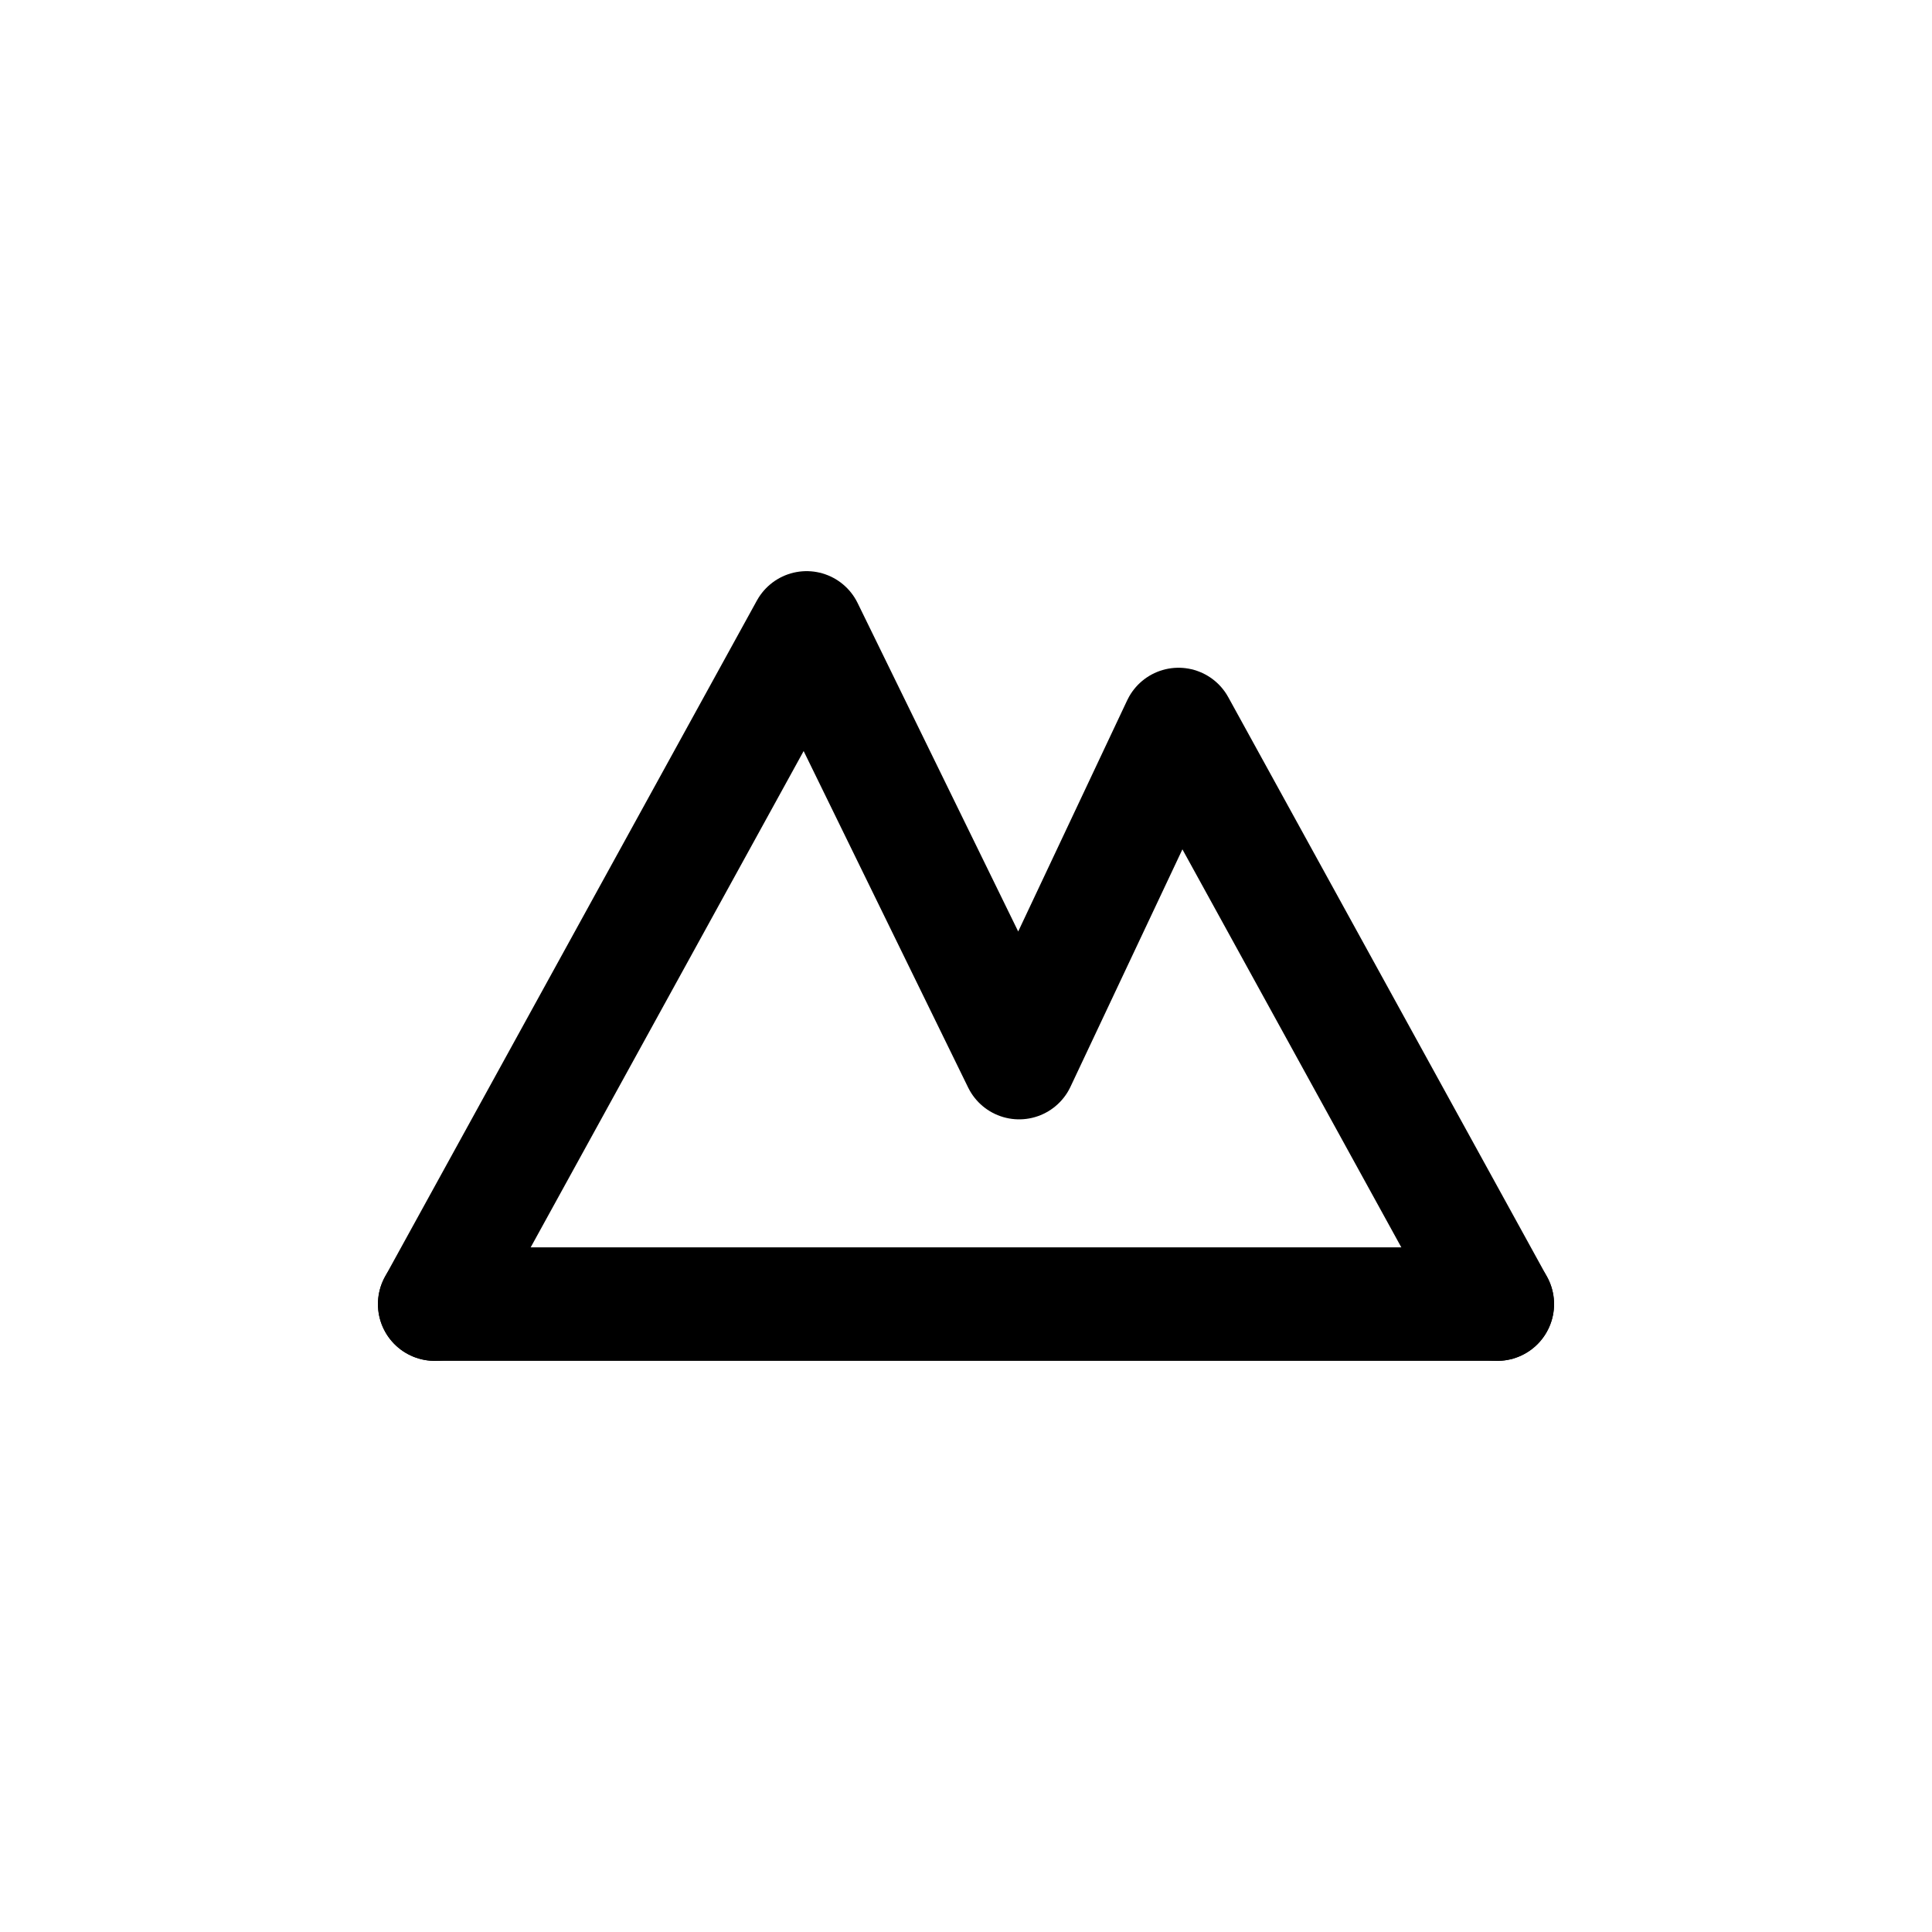
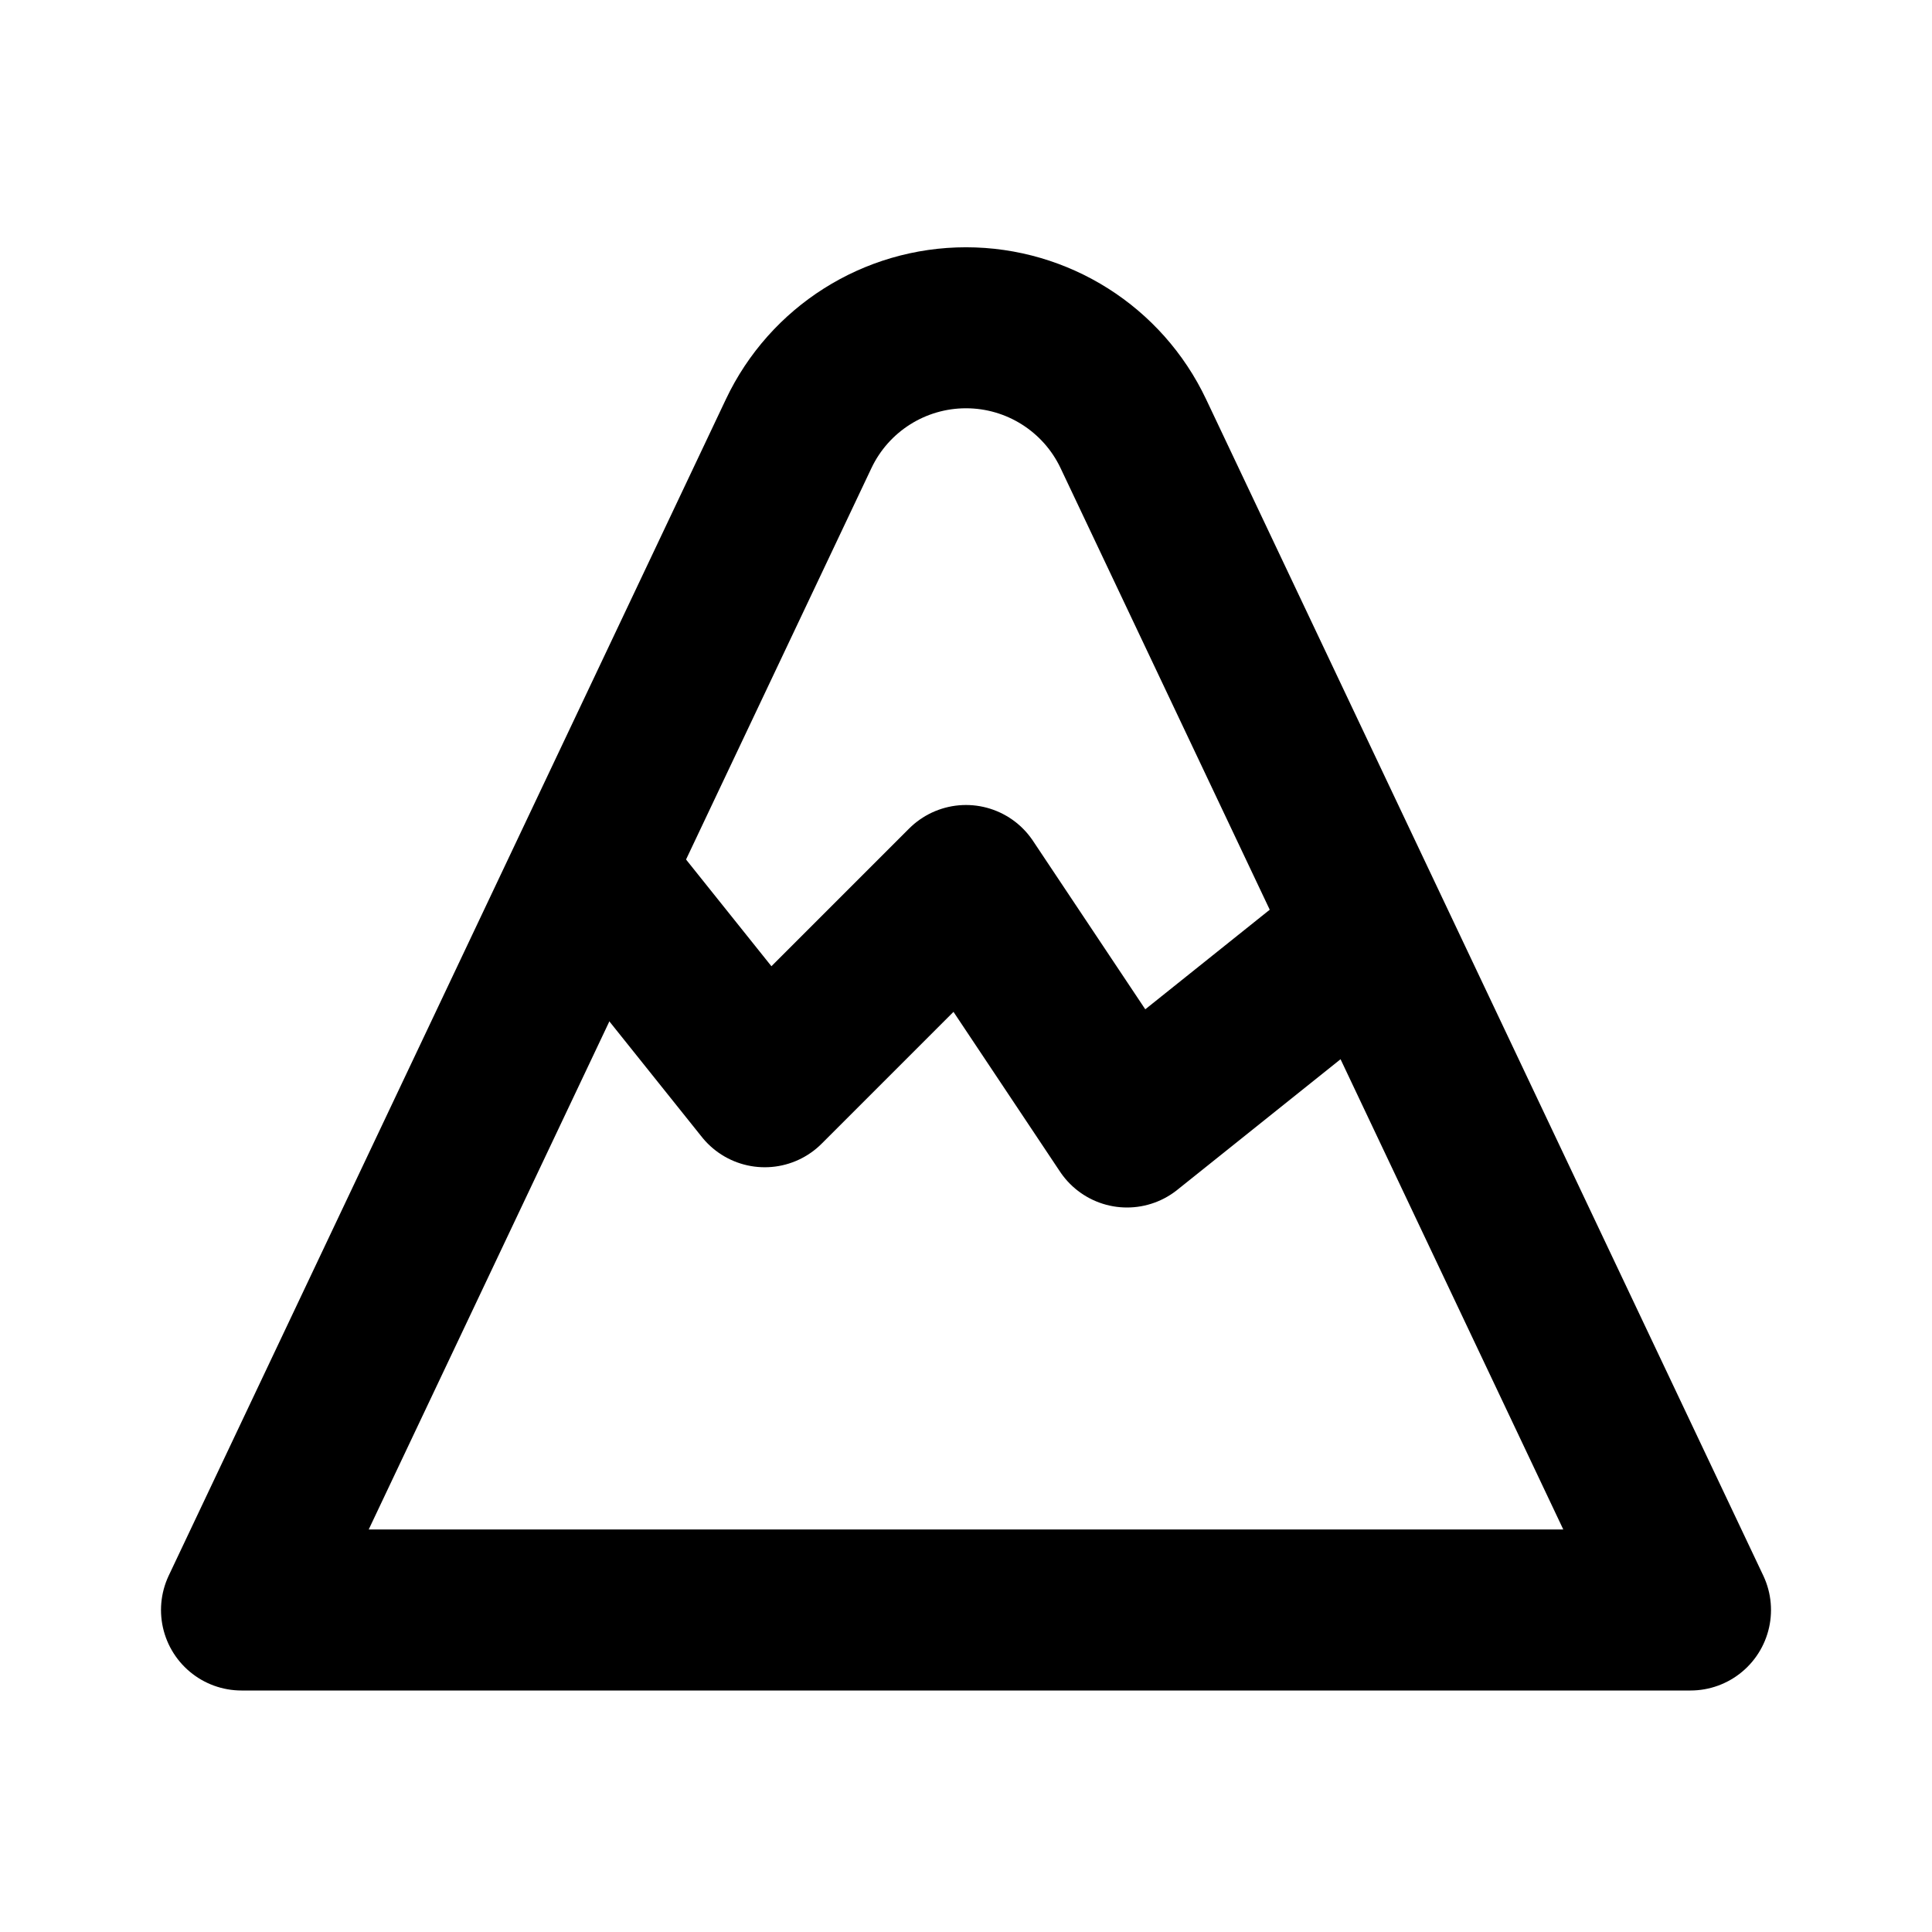
- <svg xmlns="http://www.w3.org/2000/svg" viewBox="0 0 24 24" fill="none" stroke="currentColor" stroke-linecap="round" stroke-linejoin="round">
-   <path d="M5.4 16.2 L10.02 7.8 L12.66 13.2 L14.64 9 L18.6 16.2" stroke-width="1.41" />
-   <path d="M5.4 16.2 L18.6 16.2" stroke-width="1.41" />
+ <svg xmlns="http://www.w3.org/2000/svg" viewBox="0 0 24 24" fill="none" stroke="currentColor" stroke-width="2" stroke-linecap="round" stroke-linejoin="round">
+   <path d="M3 20h18l-6.921 -14.612a2.3 2.3 0 0 0 -4.158 0l-6.921 14.612z" />
+   <path d="M7.5 11l2 2.5l2.5 -2.5l2 3l2.5 -2" />
</svg>
